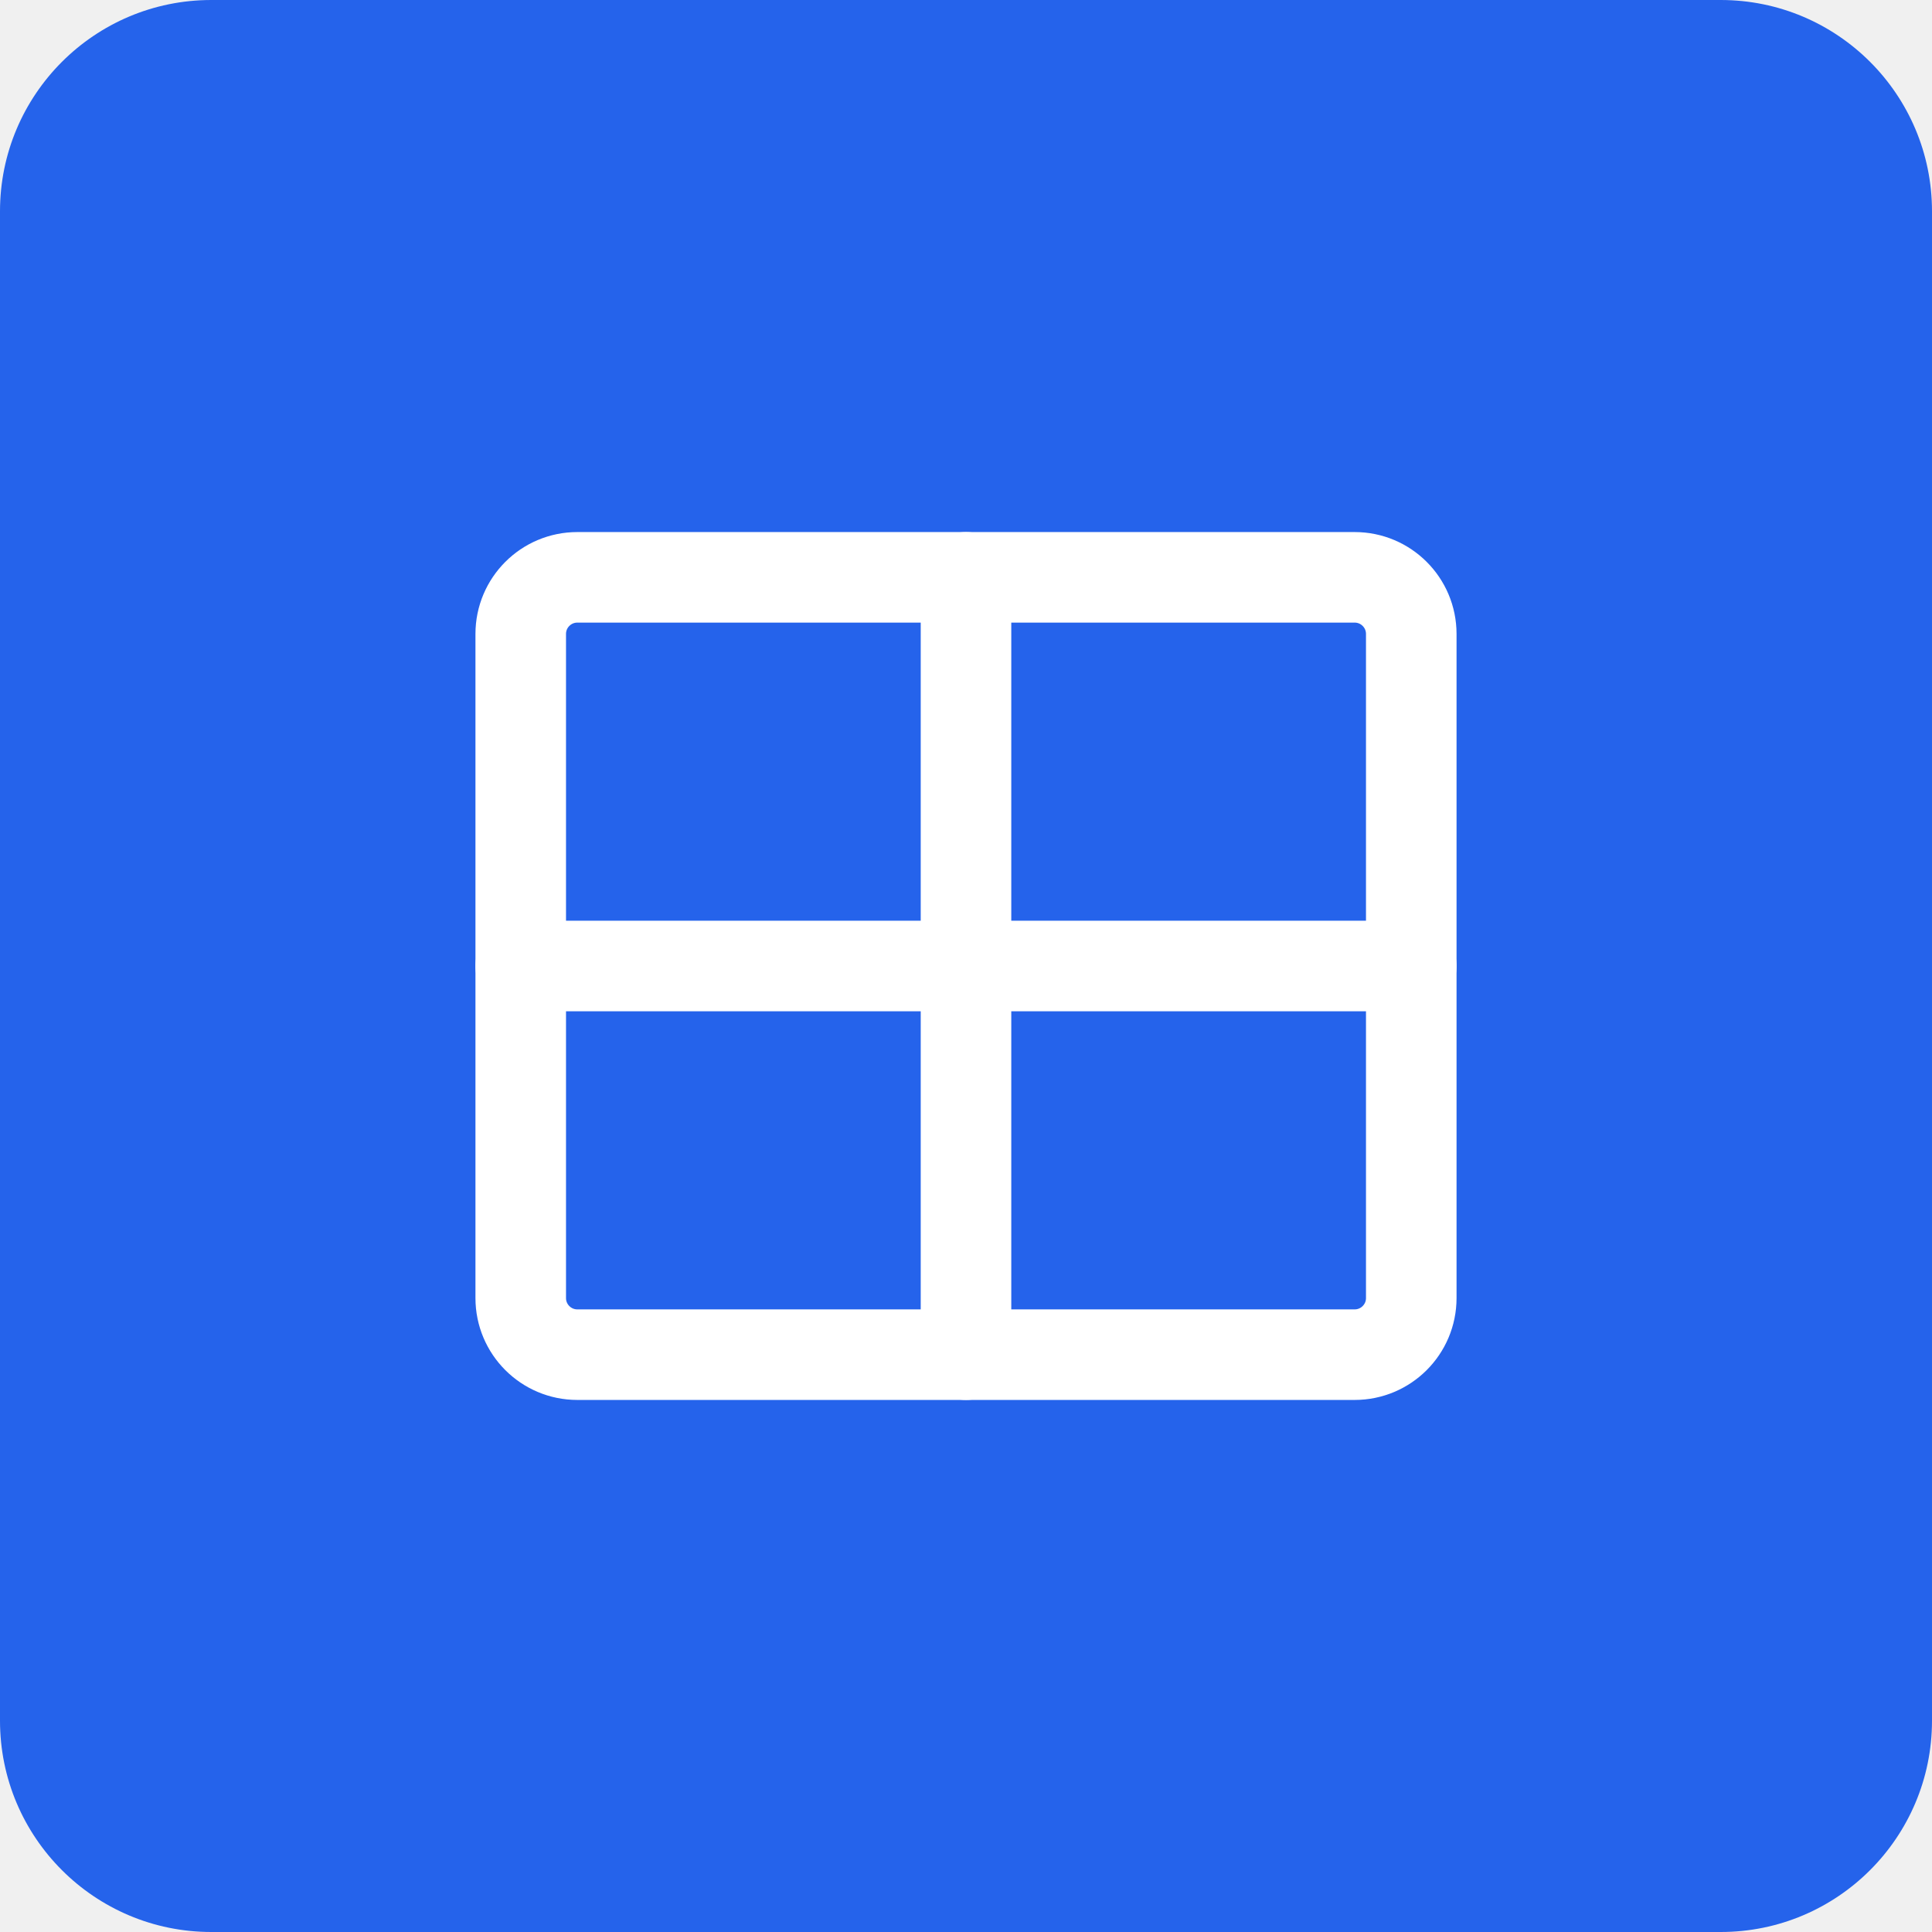
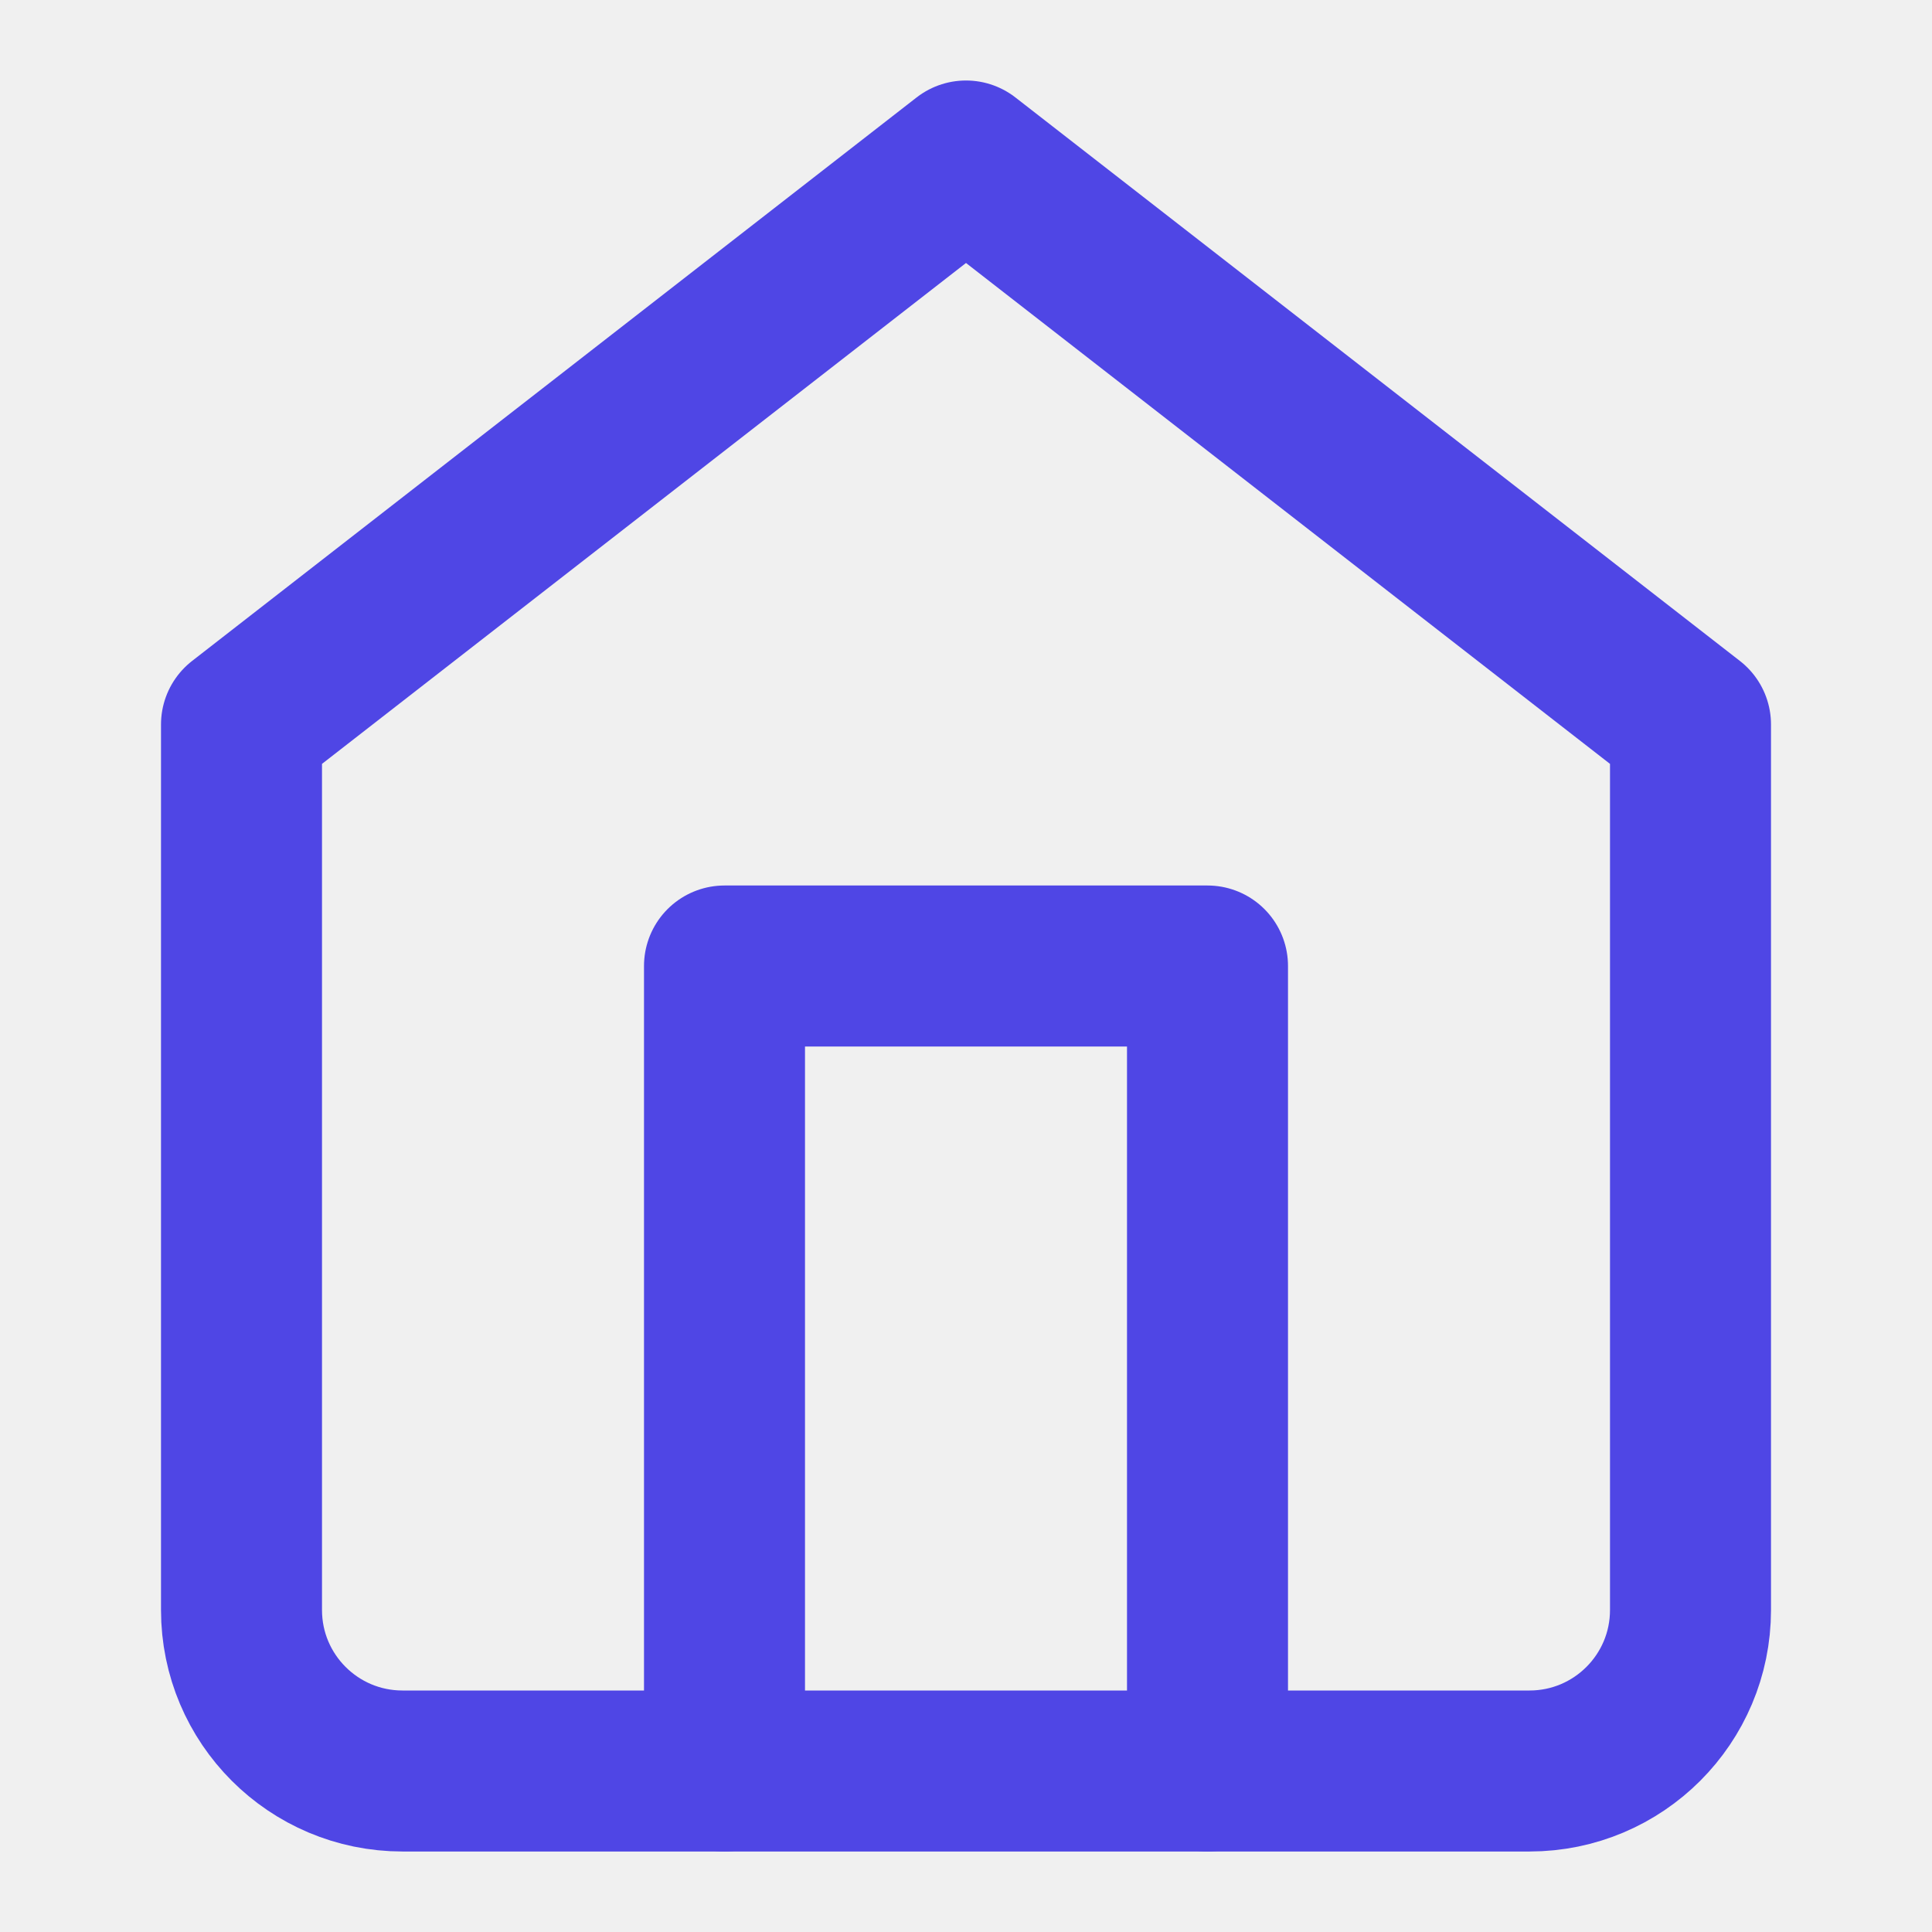
- <svg xmlns="http://www.w3.org/2000/svg" width="256px" height="256px" viewBox="0 0 256 256" version="1.1">
-   <g stroke="none" stroke-width="1" fill="none" fill-rule="evenodd">
-     <rect fill="#2563EB" x="0" y="0" width="256" height="256" rx="28" />
-     <path d="M76.5,76.5 L179.5,76.5 C183.642,76.5 187,79.858 187,84 L187,172 C187,176.142 183.642,179.5 179.5,179.5 L76.5,179.5 C72.358,179.5 69,176.142 69,172 L69,84 C69,79.858 72.358,76.5 76.5,76.5 Z" stroke="#FFFFFF" stroke-width="12" />
-     <path d="M128,76.5 L128,179.5" stroke="#FFFFFF" stroke-width="12" stroke-linecap="round" />
-     <path d="M69,128 L187,128" stroke="#FFFFFF" stroke-width="12" stroke-linecap="round" />
-   </g>
+ <svg xmlns="http://www.w3.org/2000/svg" viewBox="0 0 24 24" fill="none" stroke="#4f46e5" stroke-width="2" stroke-linecap="round" stroke-linejoin="round">
+   <path d="M3 9l9-7 9 7v11a2 2 0 0 1-2 2H5a2 2 0 0 1-2-2z" />
+   <polyline points="9 22 9 12 15 12 15 22" />
</svg>
